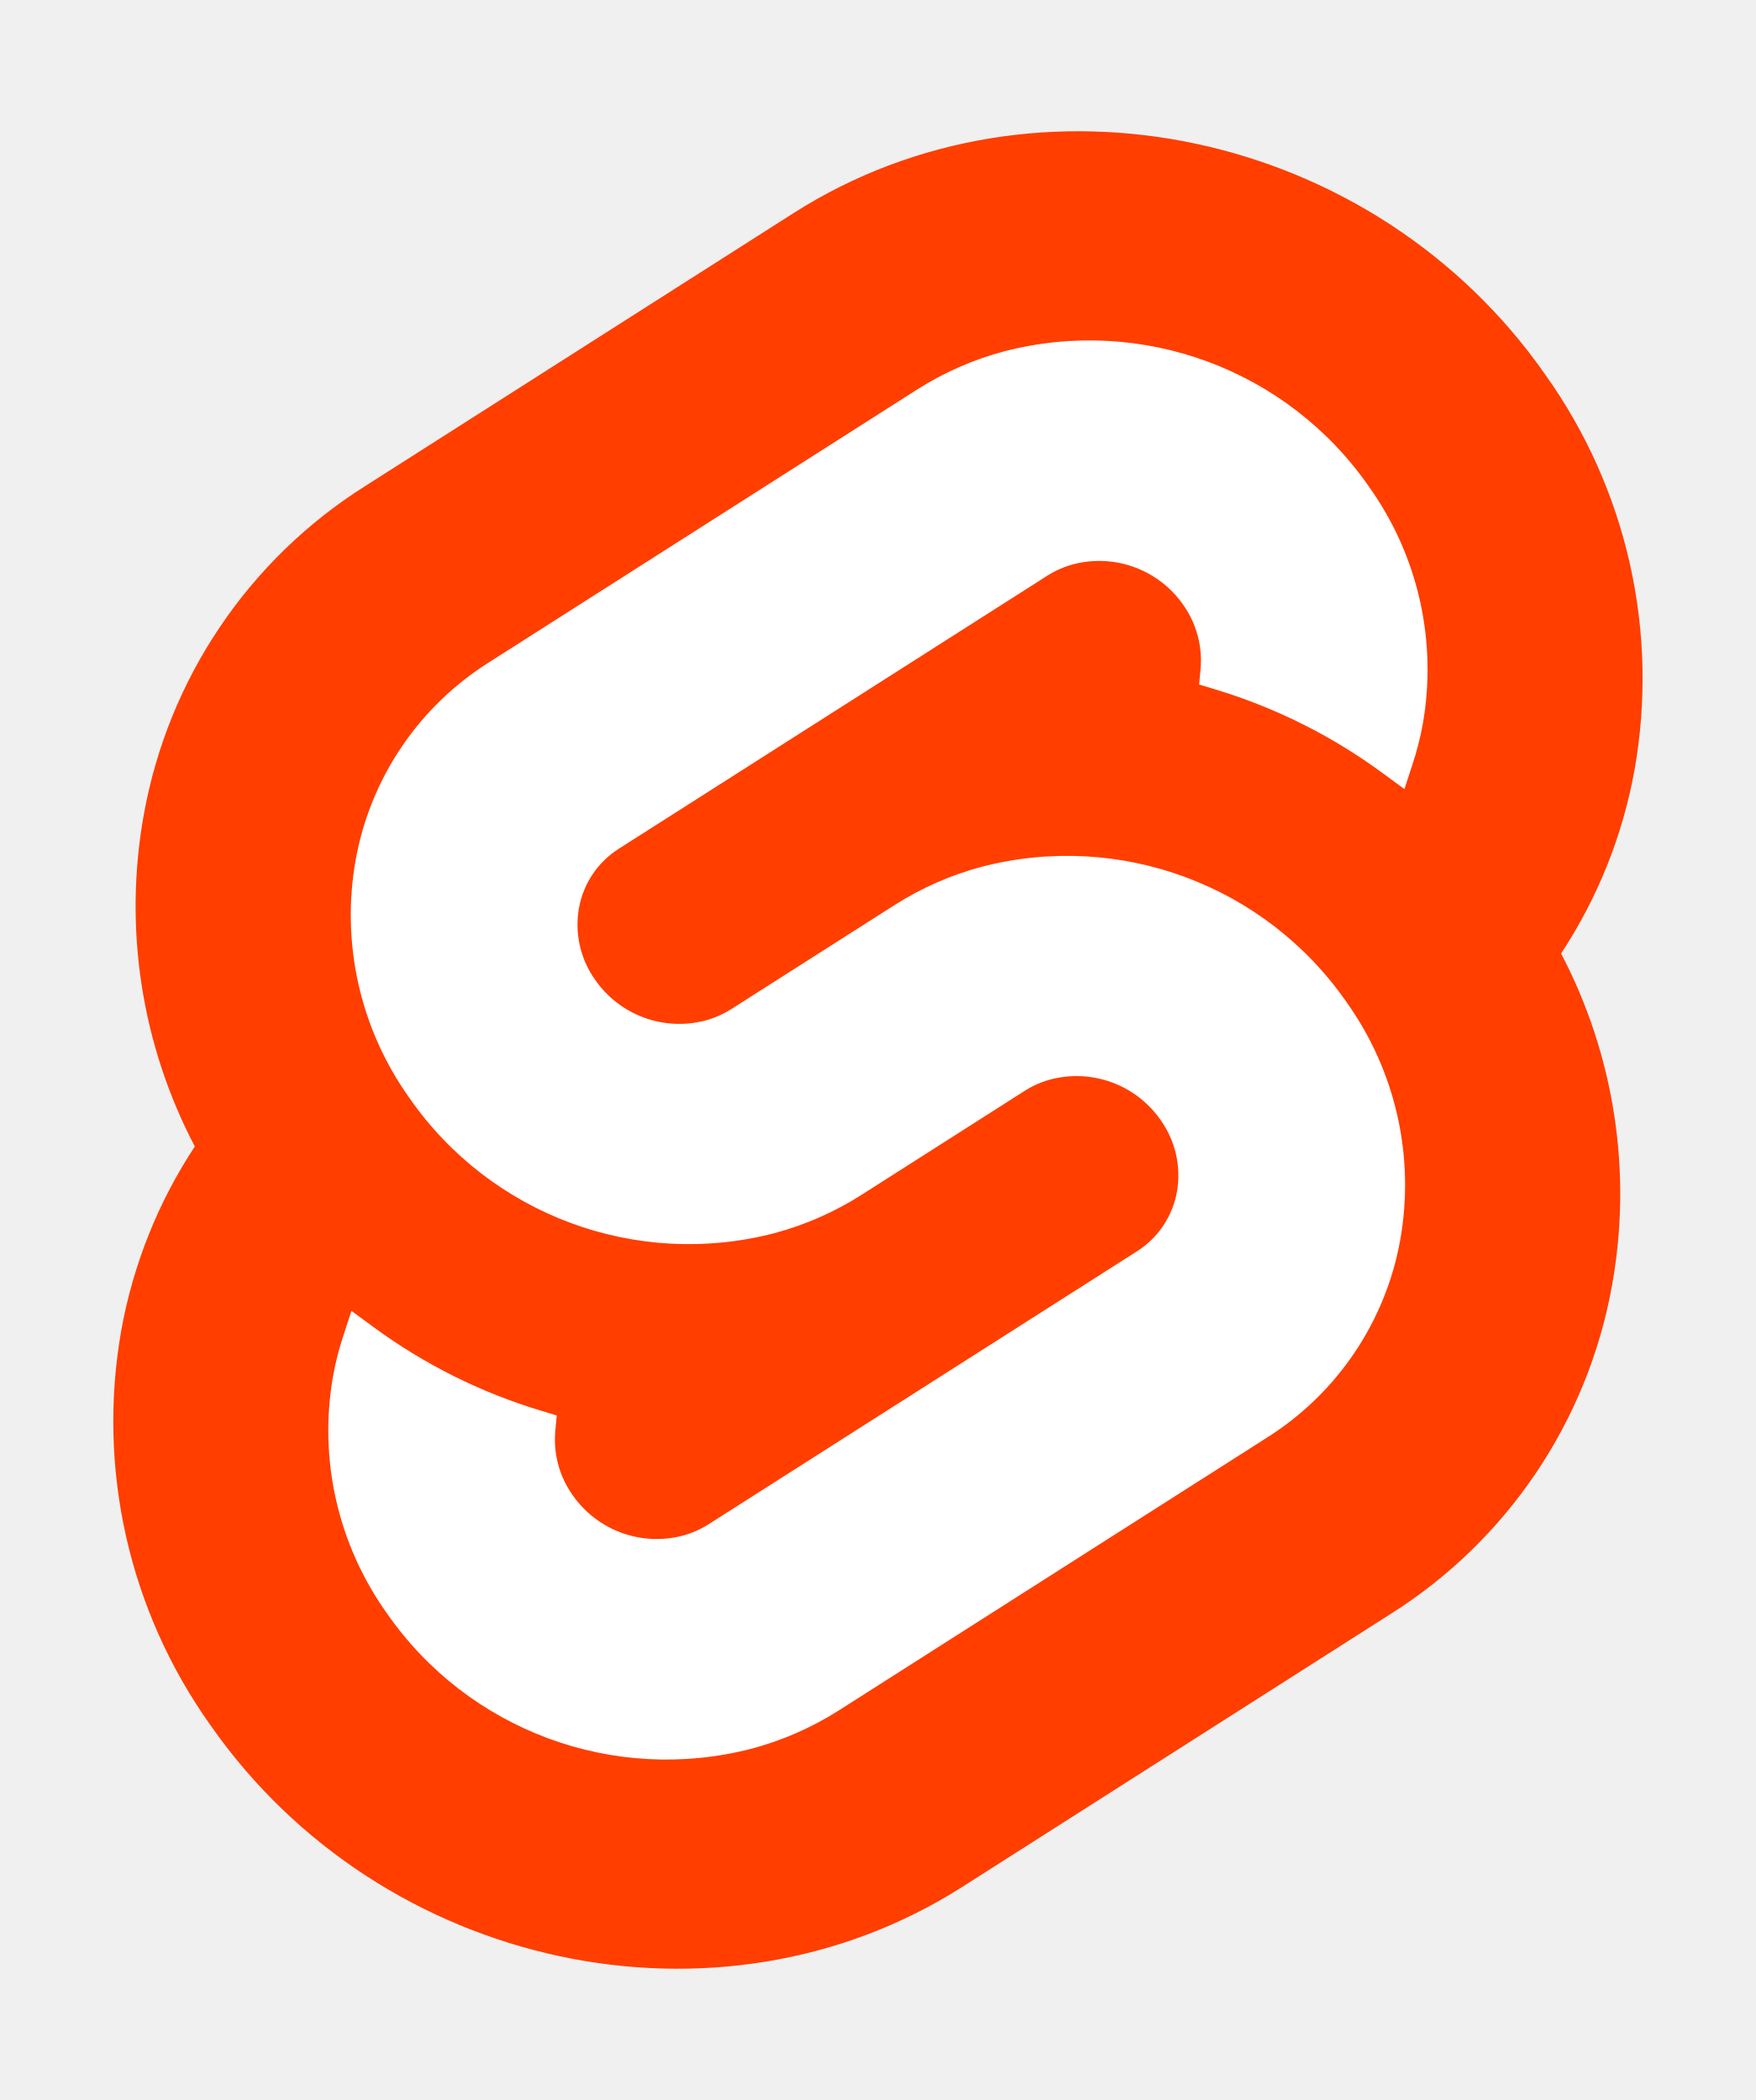
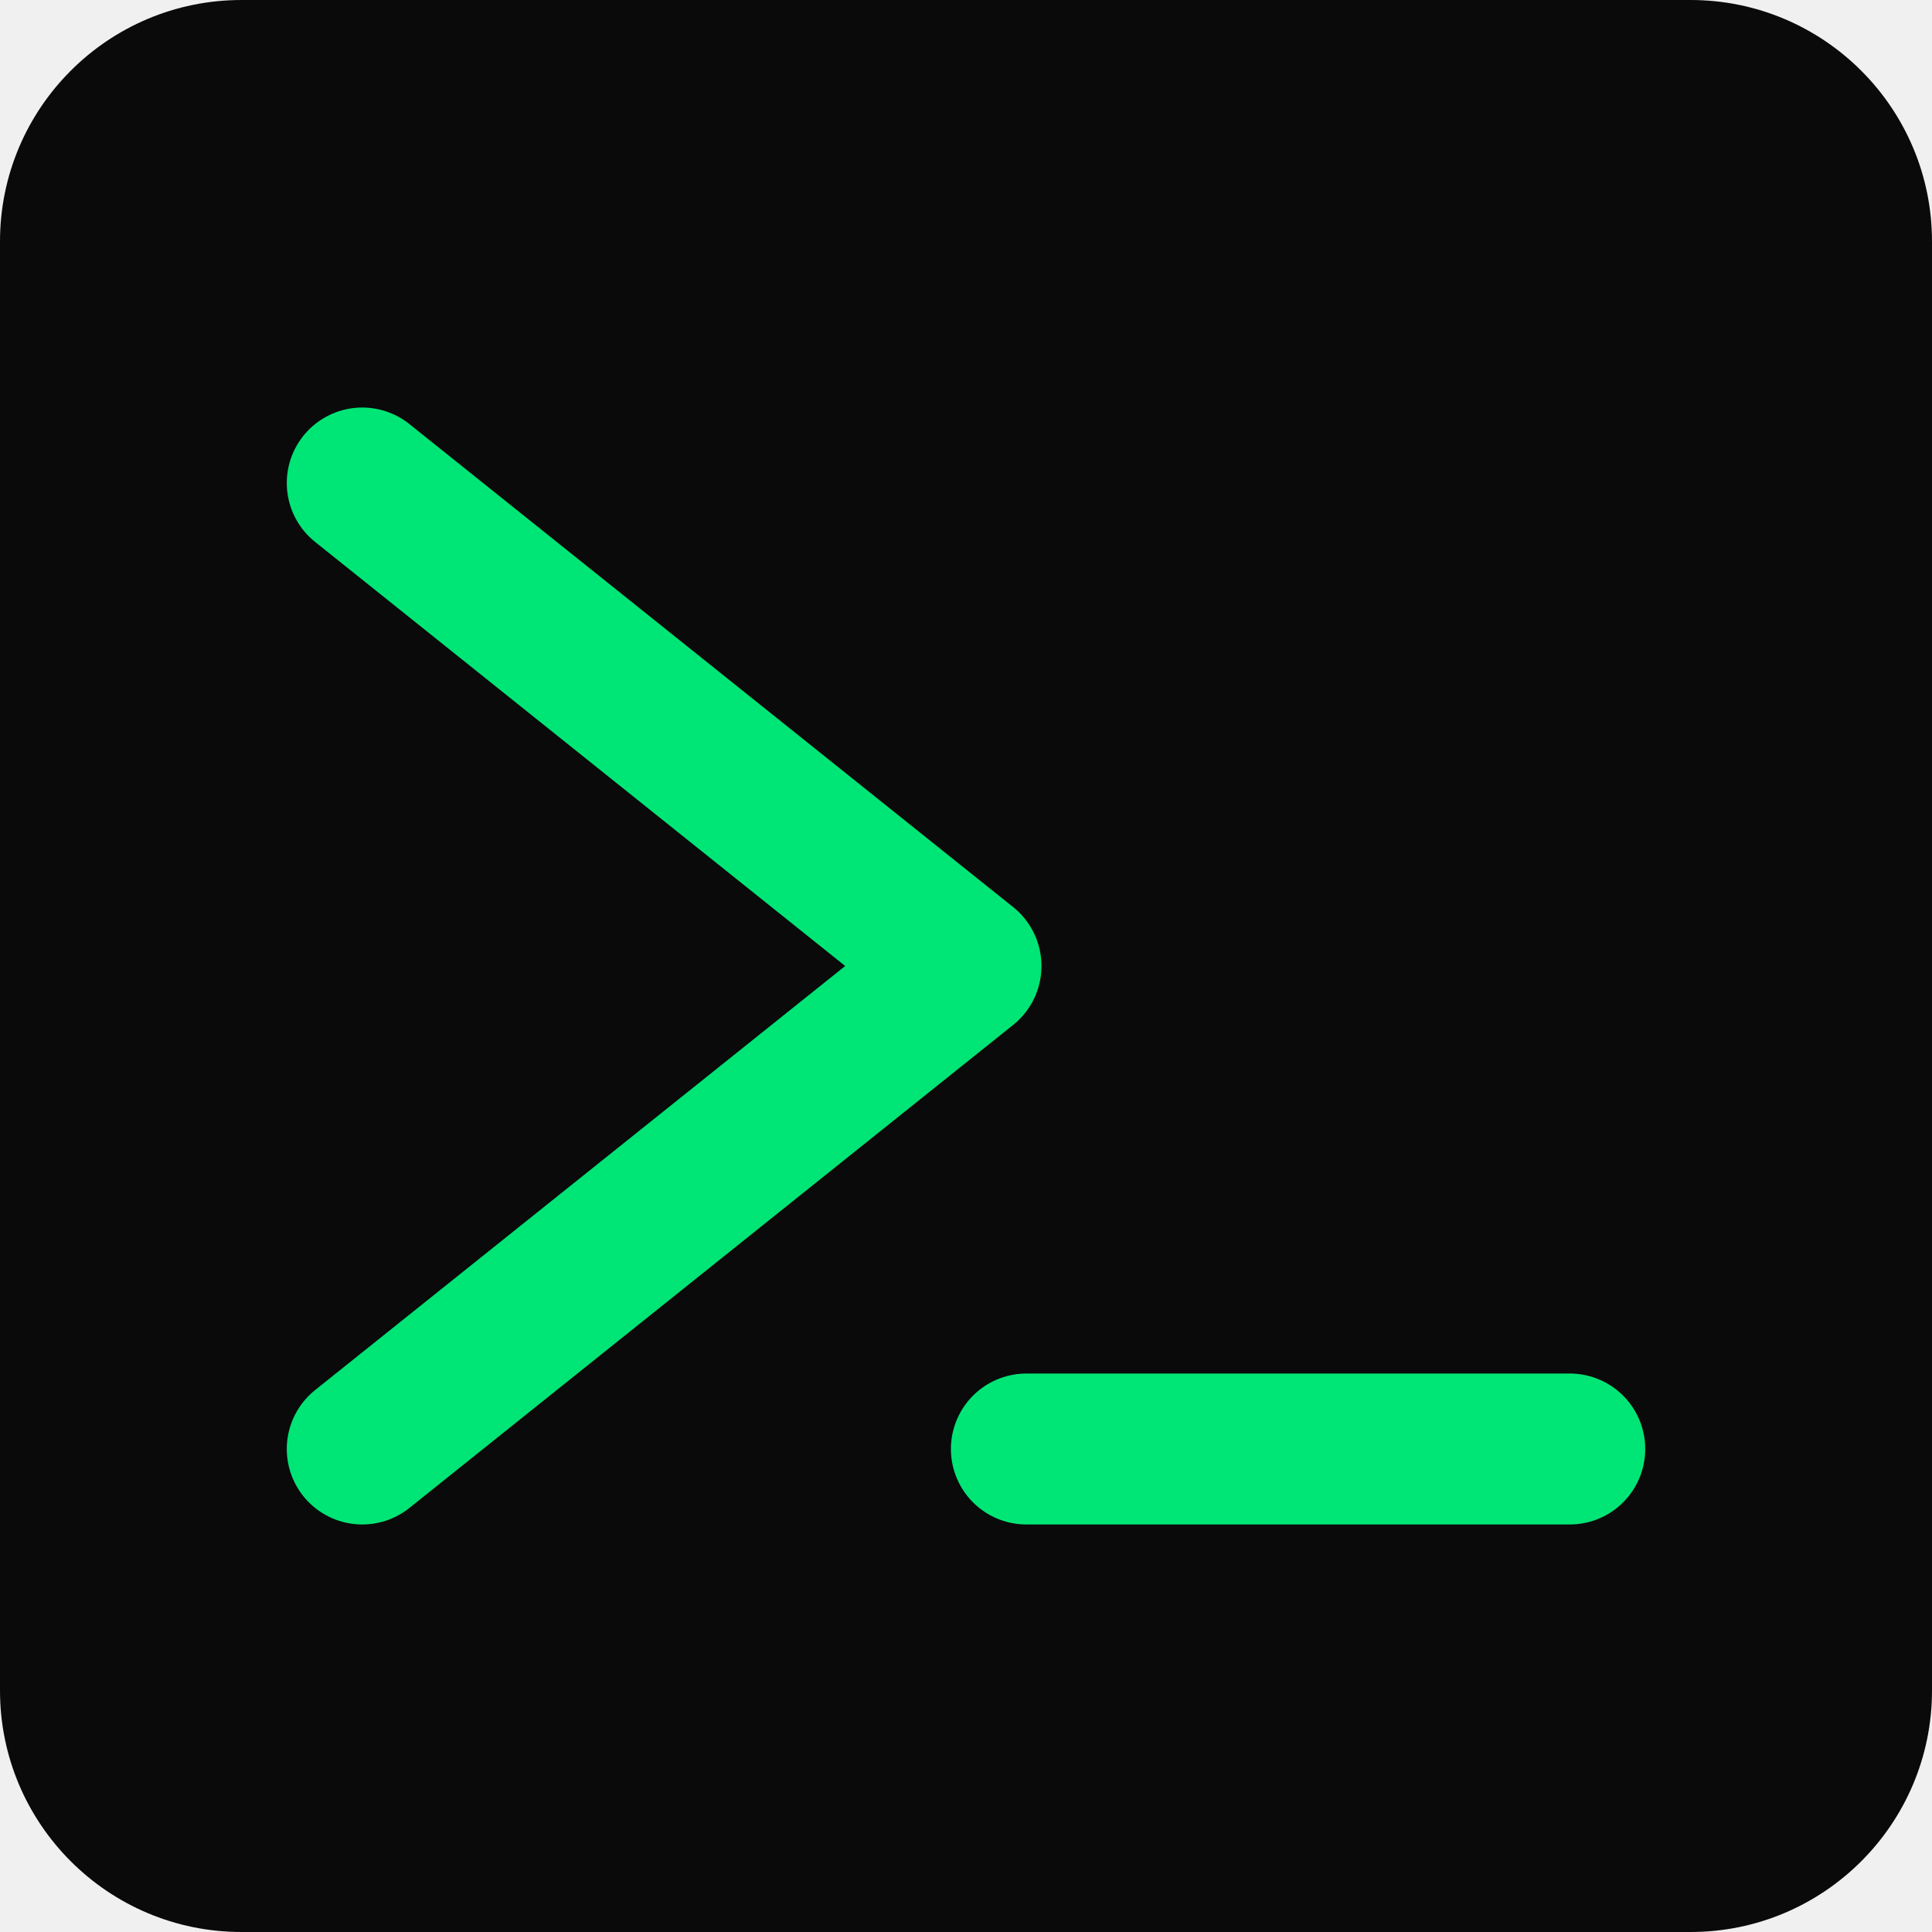
- <svg xmlns="http://www.w3.org/2000/svg" width="107" height="128" viewBox="0 0 107 128">
-   <path d="M94.157 22.819c-10.4-14.885-30.94-19.297-45.792-9.835L22.282 29.608A29.92 29.92 0 0 0 8.764 49.65a31.5 31.5 0 0 0 3.108 20.231 30 30 0 0 0-4.477 11.183 31.9 31.9 0 0 0 5.448 24.116c10.402 14.887 30.942 19.297 45.791 9.835l26.083-16.624A29.92 29.92 0 0 0 98.235 78.35a31.53 31.53 0 0 0-3.105-20.232 30 30 0 0 0 4.474-11.182 31.88 31.88 0 0 0-5.447-24.116" style="fill:#ff3e00" />
-   <path d="M45.817 106.582a20.72 20.72 0 0 1-22.237-8.243 19.17 19.17 0 0 1-3.277-14.503 18 18 0 0 1 .624-2.435l.49-1.498 1.337.981a33.6 33.6 0 0 0 10.203 5.098l.97.294-.09.968a5.85 5.85 0 0 0 1.052 3.878 6.24 6.24 0 0 0 6.695 2.485 5.8 5.8 0 0 0 1.603-.704L69.27 76.28a5.43 5.43 0 0 0 2.45-3.631 5.8 5.8 0 0 0-.987-4.371 6.24 6.24 0 0 0-6.698-2.487 5.7 5.7 0 0 0-1.6.704l-9.953 6.345a19 19 0 0 1-5.296 2.326 20.72 20.72 0 0 1-22.237-8.243 19.17 19.17 0 0 1-3.277-14.502 17.99 17.99 0 0 1 8.13-12.052l26.081-16.623a19 19 0 0 1 5.3-2.329 20.72 20.72 0 0 1 22.237 8.243 19.17 19.17 0 0 1 3.277 14.503 18 18 0 0 1-.624 2.435l-.49 1.498-1.337-.98a33.6 33.6 0 0 0-10.203-5.1l-.97-.294.09-.968a5.86 5.86 0 0 0-1.052-3.878 6.24 6.24 0 0 0-6.696-2.485 5.8 5.8 0 0 0-1.602.704L37.73 51.72a5.42 5.42 0 0 0-2.449 3.63 5.79 5.79 0 0 0 .986 4.372 6.24 6.24 0 0 0 6.698 2.486 5.8 5.8 0 0 0 1.602-.704l9.952-6.342a19 19 0 0 1 5.295-2.328 20.72 20.72 0 0 1 22.237 8.242 19.17 19.17 0 0 1 3.277 14.503 18 18 0 0 1-8.13 12.053l-26.081 16.622a19 19 0 0 1-5.3 2.328" style="fill:#fff" />
+ <svg xmlns="http://www.w3.org/2000/svg" viewBox="0 0 32 32">
+   <rect width="32" height="32" rx="4" fill="#0a0a0a" />
+   <path d="M6 8l10 8-10 8M17 24h9" stroke="#00e676" stroke-width="2.5" stroke-linecap="round" stroke-linejoin="round" fill="none" />
</svg>
